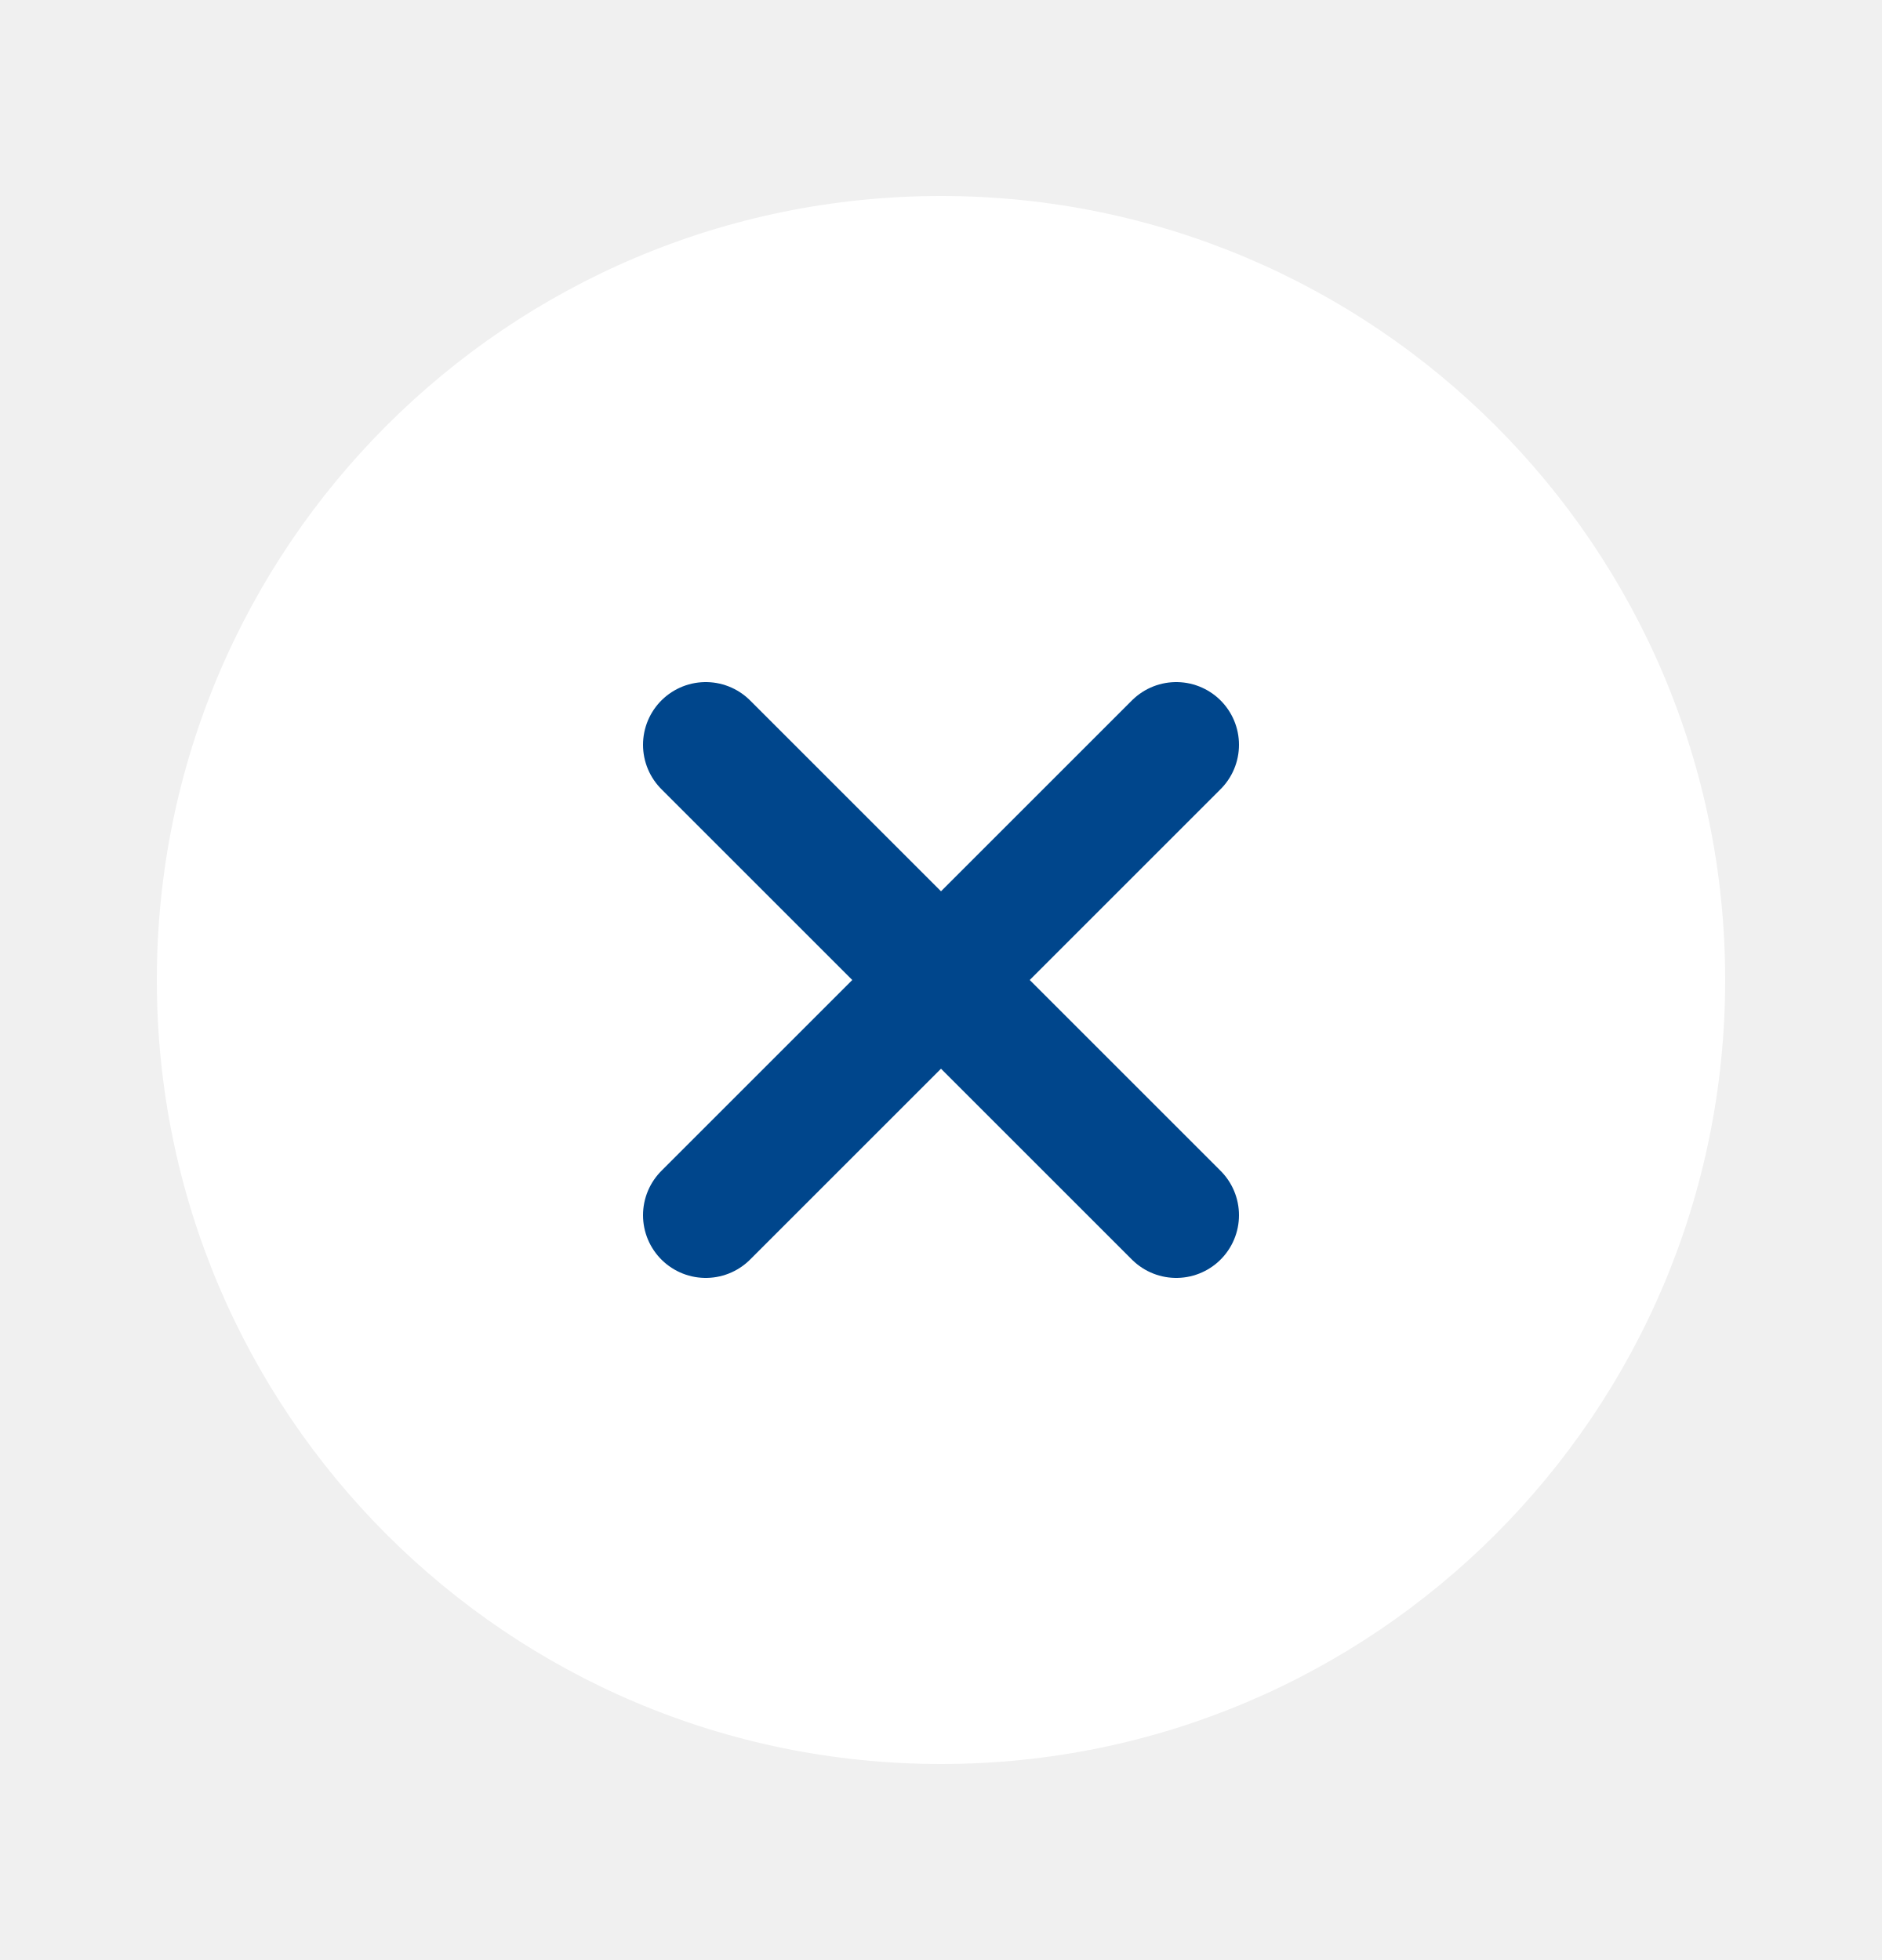
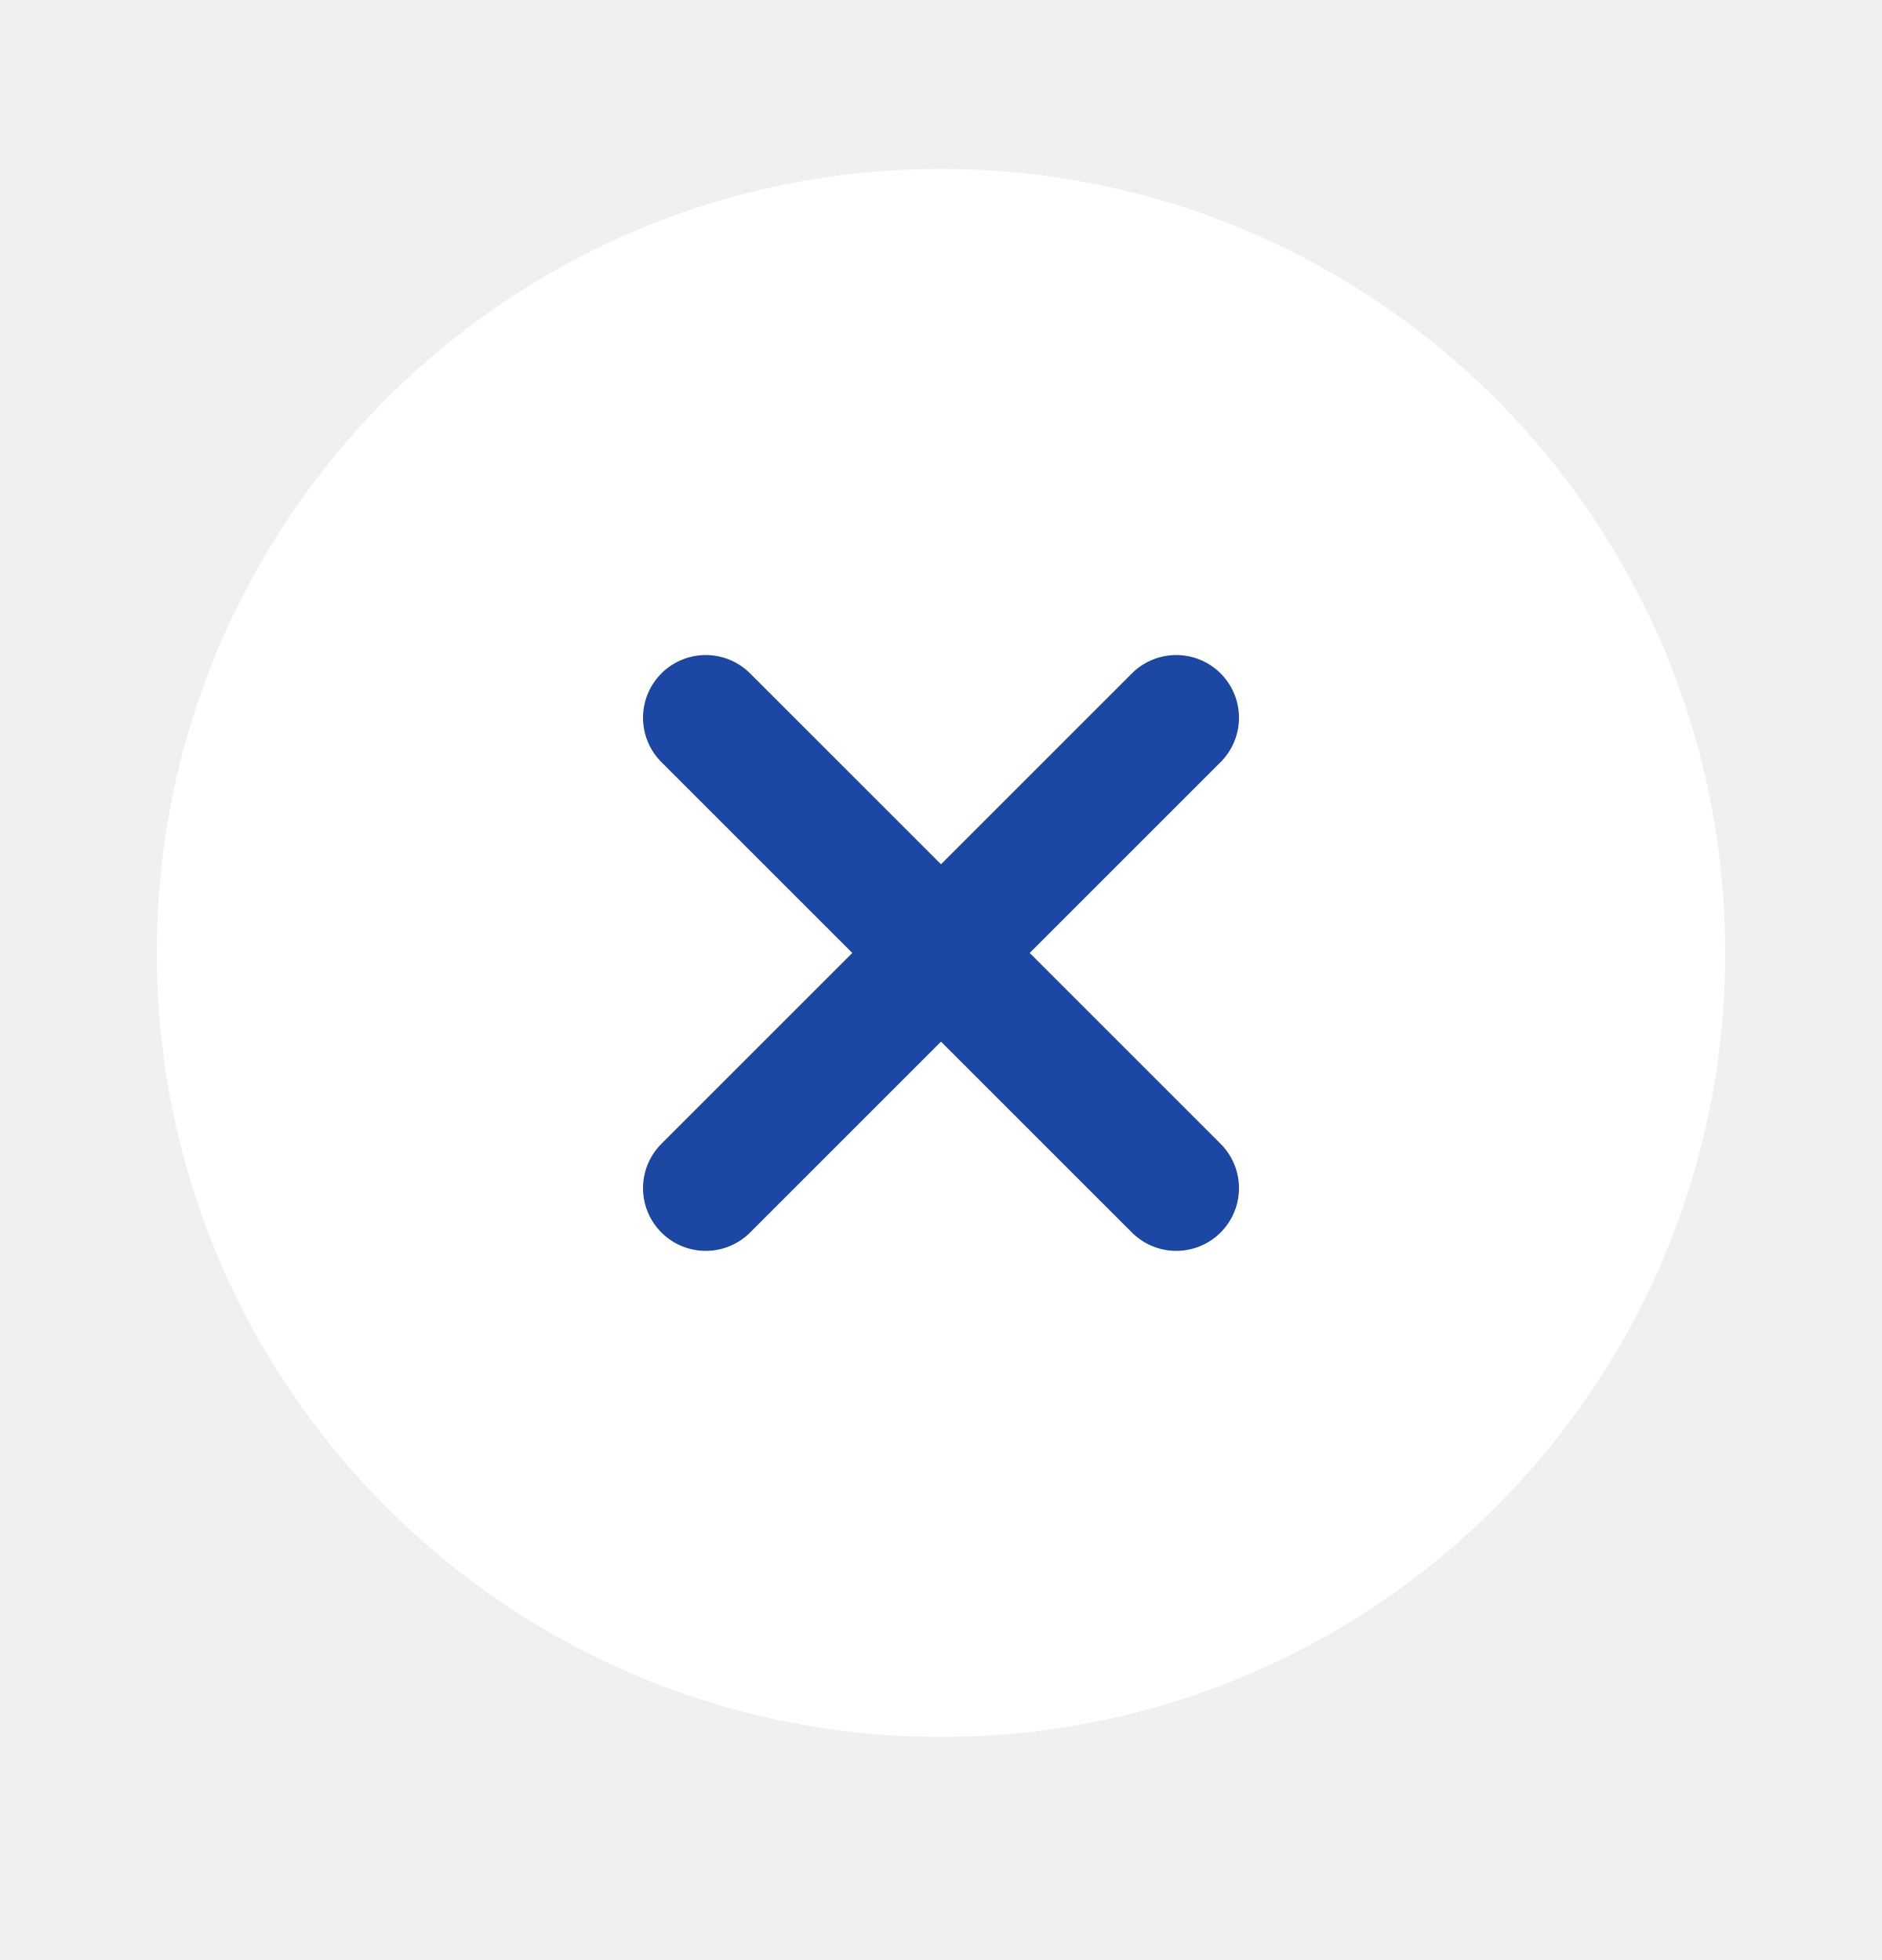
<svg xmlns="http://www.w3.org/2000/svg" width="24" height="25" viewBox="0 0 24 25" fill="none">
-   <path d="M12 22.5C17.523 22.5 22 18.023 22 12.5C22 6.977 17.523 2.5 12 2.5C6.477 2.5 2 6.977 2 12.5C2 18.023 6.477 22.5 12 22.5Z" fill="white" />
-   <path d="M15 9.5L9 15.5" stroke="#00468C" stroke-width="1.6" stroke-linecap="round" stroke-linejoin="round" />
-   <path d="M9 9.5L15 15.5" stroke="#00468C" stroke-width="1.6" stroke-linecap="round" stroke-linejoin="round" />
+   <path d="M12 22.155C17.523 22.155 22 17.678 22 12.155C22 6.632 17.523 2.155 12 2.155C6.477 2.155 2 6.632 2 12.155C2 17.678 6.477 22.155 12 22.155Z" fill="white" />
+   <path d="M15 9.155L9 15.155" stroke="#1C48A3" stroke-width="1.6" stroke-linecap="round" stroke-linejoin="round" />
+   <path d="M9 9.155L15 15.155" stroke="#1C48A3" stroke-width="1.6" stroke-linecap="round" stroke-linejoin="round" />
</svg>
